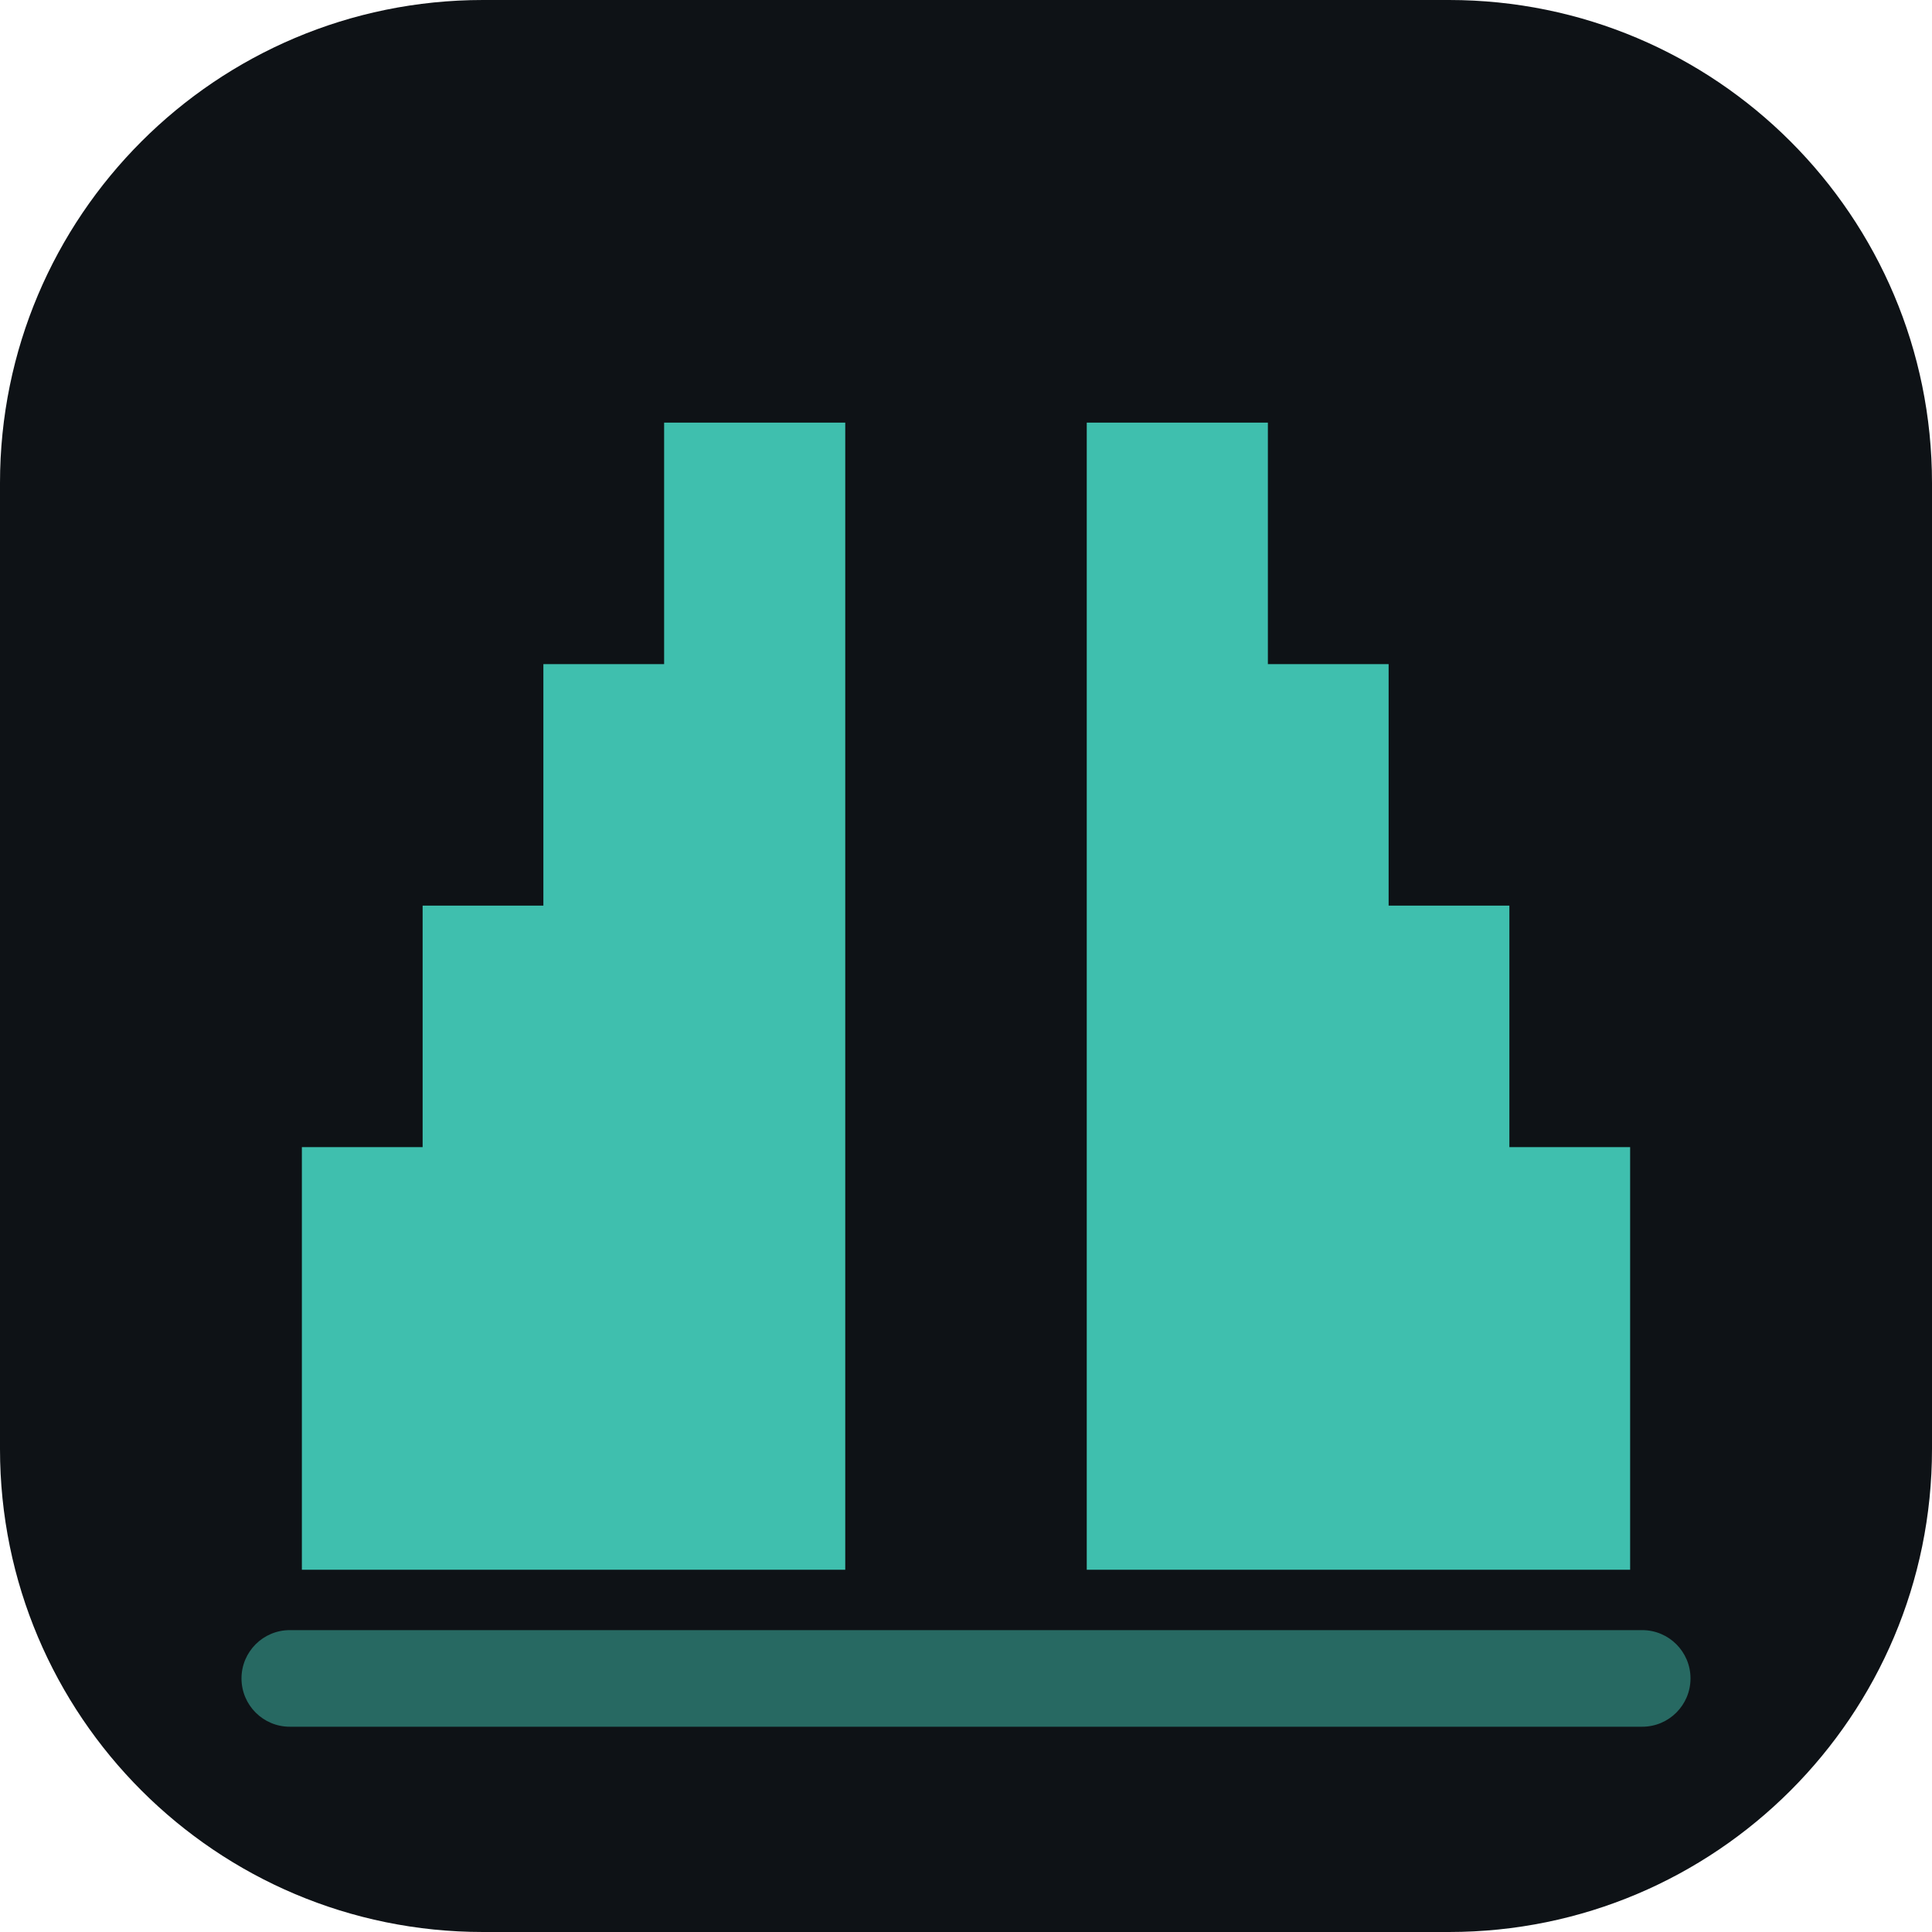
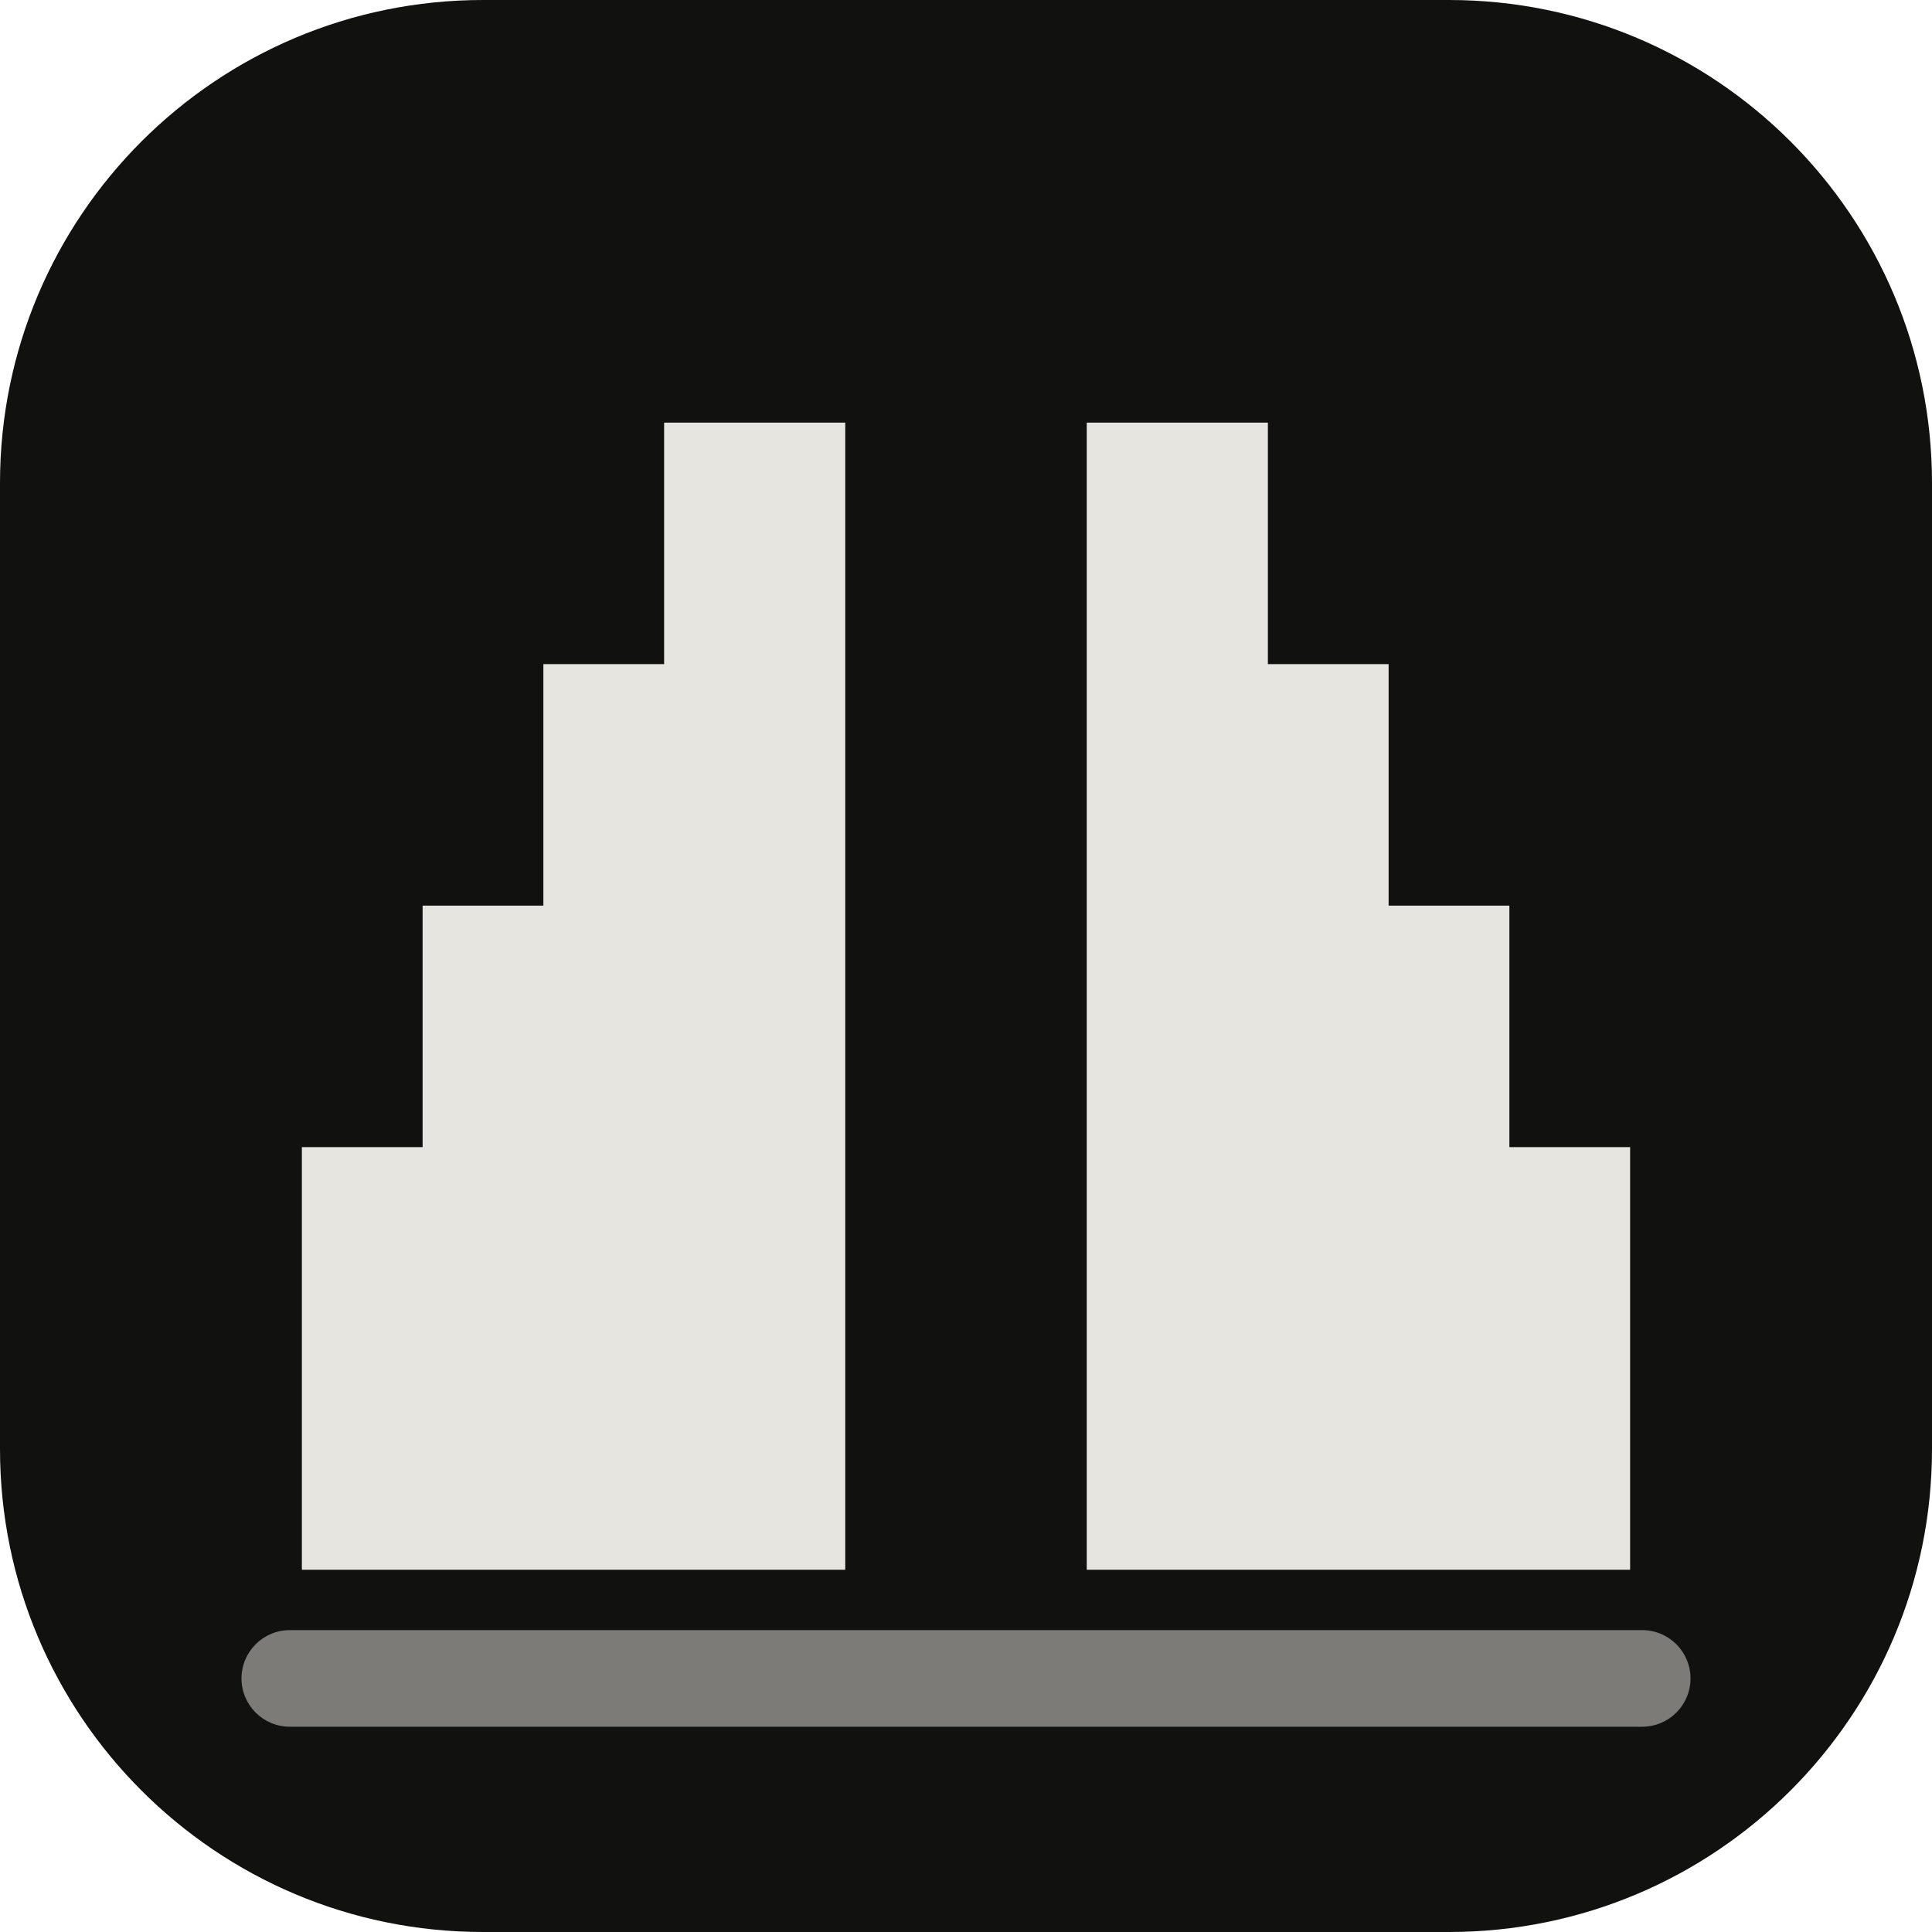
<svg xmlns="http://www.w3.org/2000/svg" viewBox="0 0 32 32">
-   <rect width="32" height="32" rx="8" fill="#0E1216" />
-   <path fill="#3FBFAE" d="M5 26V19h2v-4h2v-4h2V7h3v19zM27 26V19h-2v-4h-2v-4h-2V7h-3v19z" />
-   <rect x="4" y="27" width="24" height="1.6" rx=".8" fill="#3FBFAE" opacity=".5" />
+   <rect width="32" height="32" rx="8" fill="#111110" />
+   <path fill="#E7E5E0" d="M5 26V19h2v-4h2v-4h2V7h3v19zM27 26V19h-2v-4h-2v-4h-2V7h-3v19z" />
+   <rect x="4" y="27" width="24" height="1.6" rx=".8" fill="#E7E5E0" opacity=".5" />
</svg>
